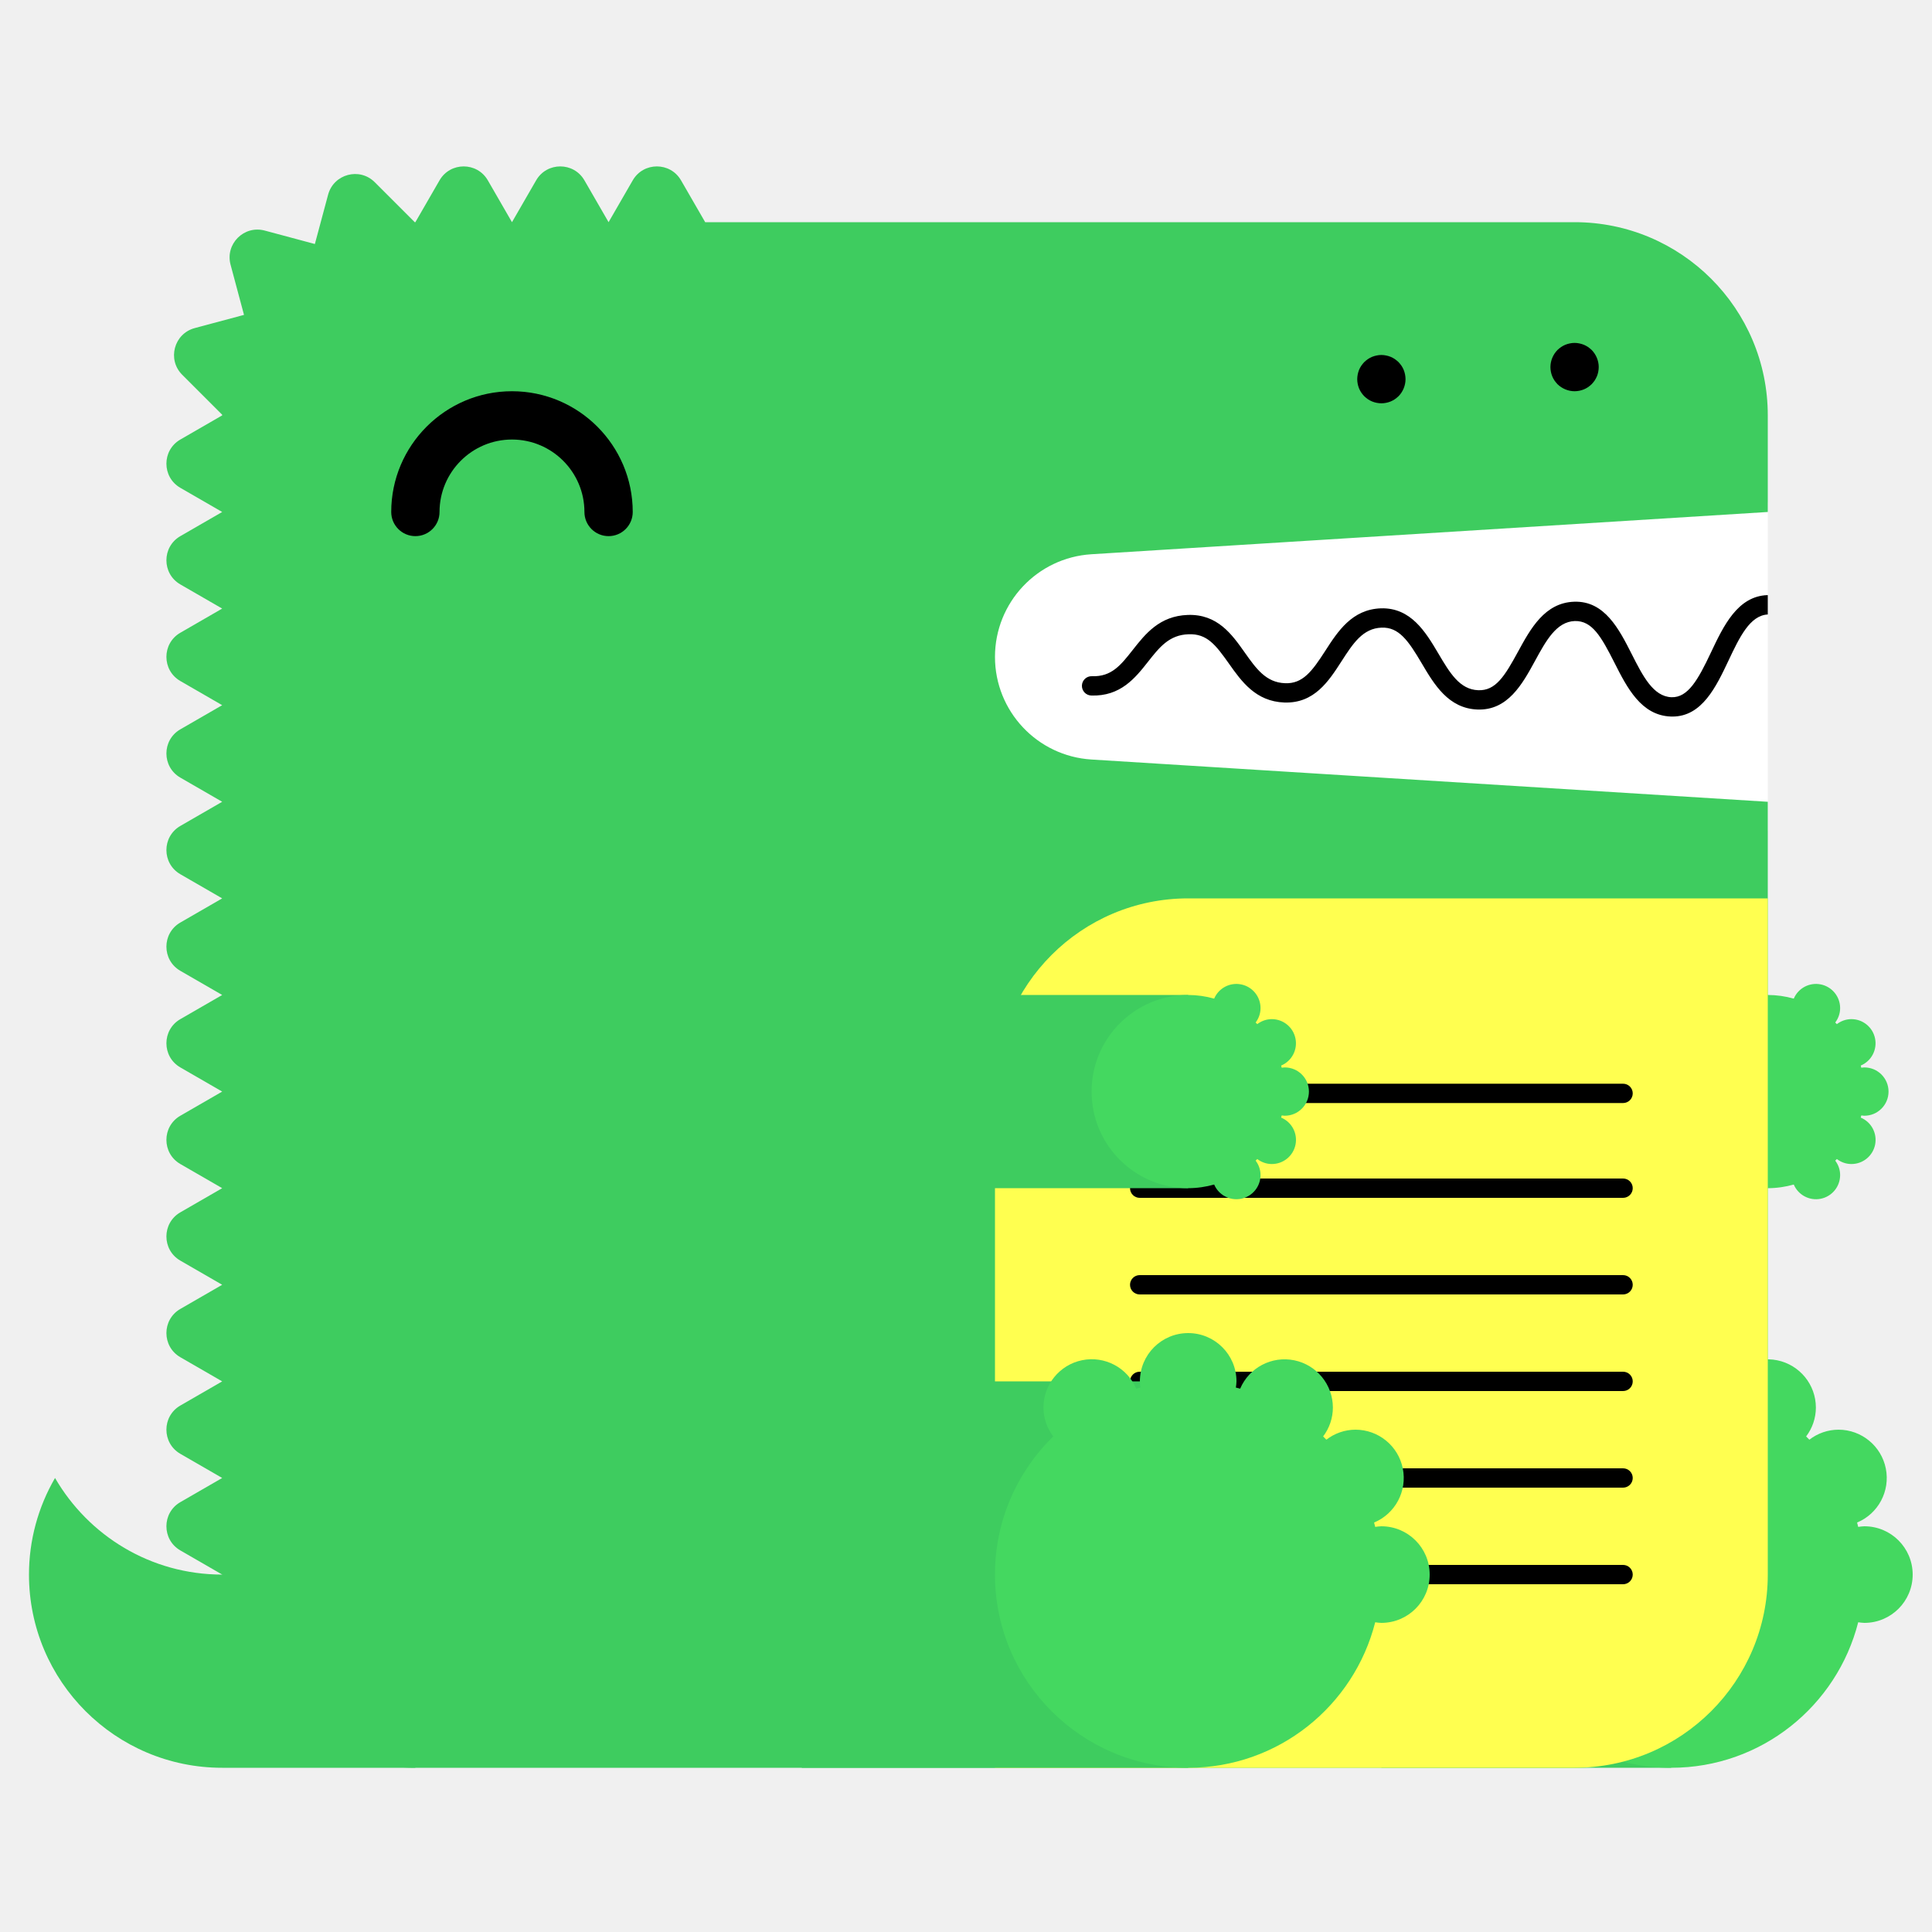
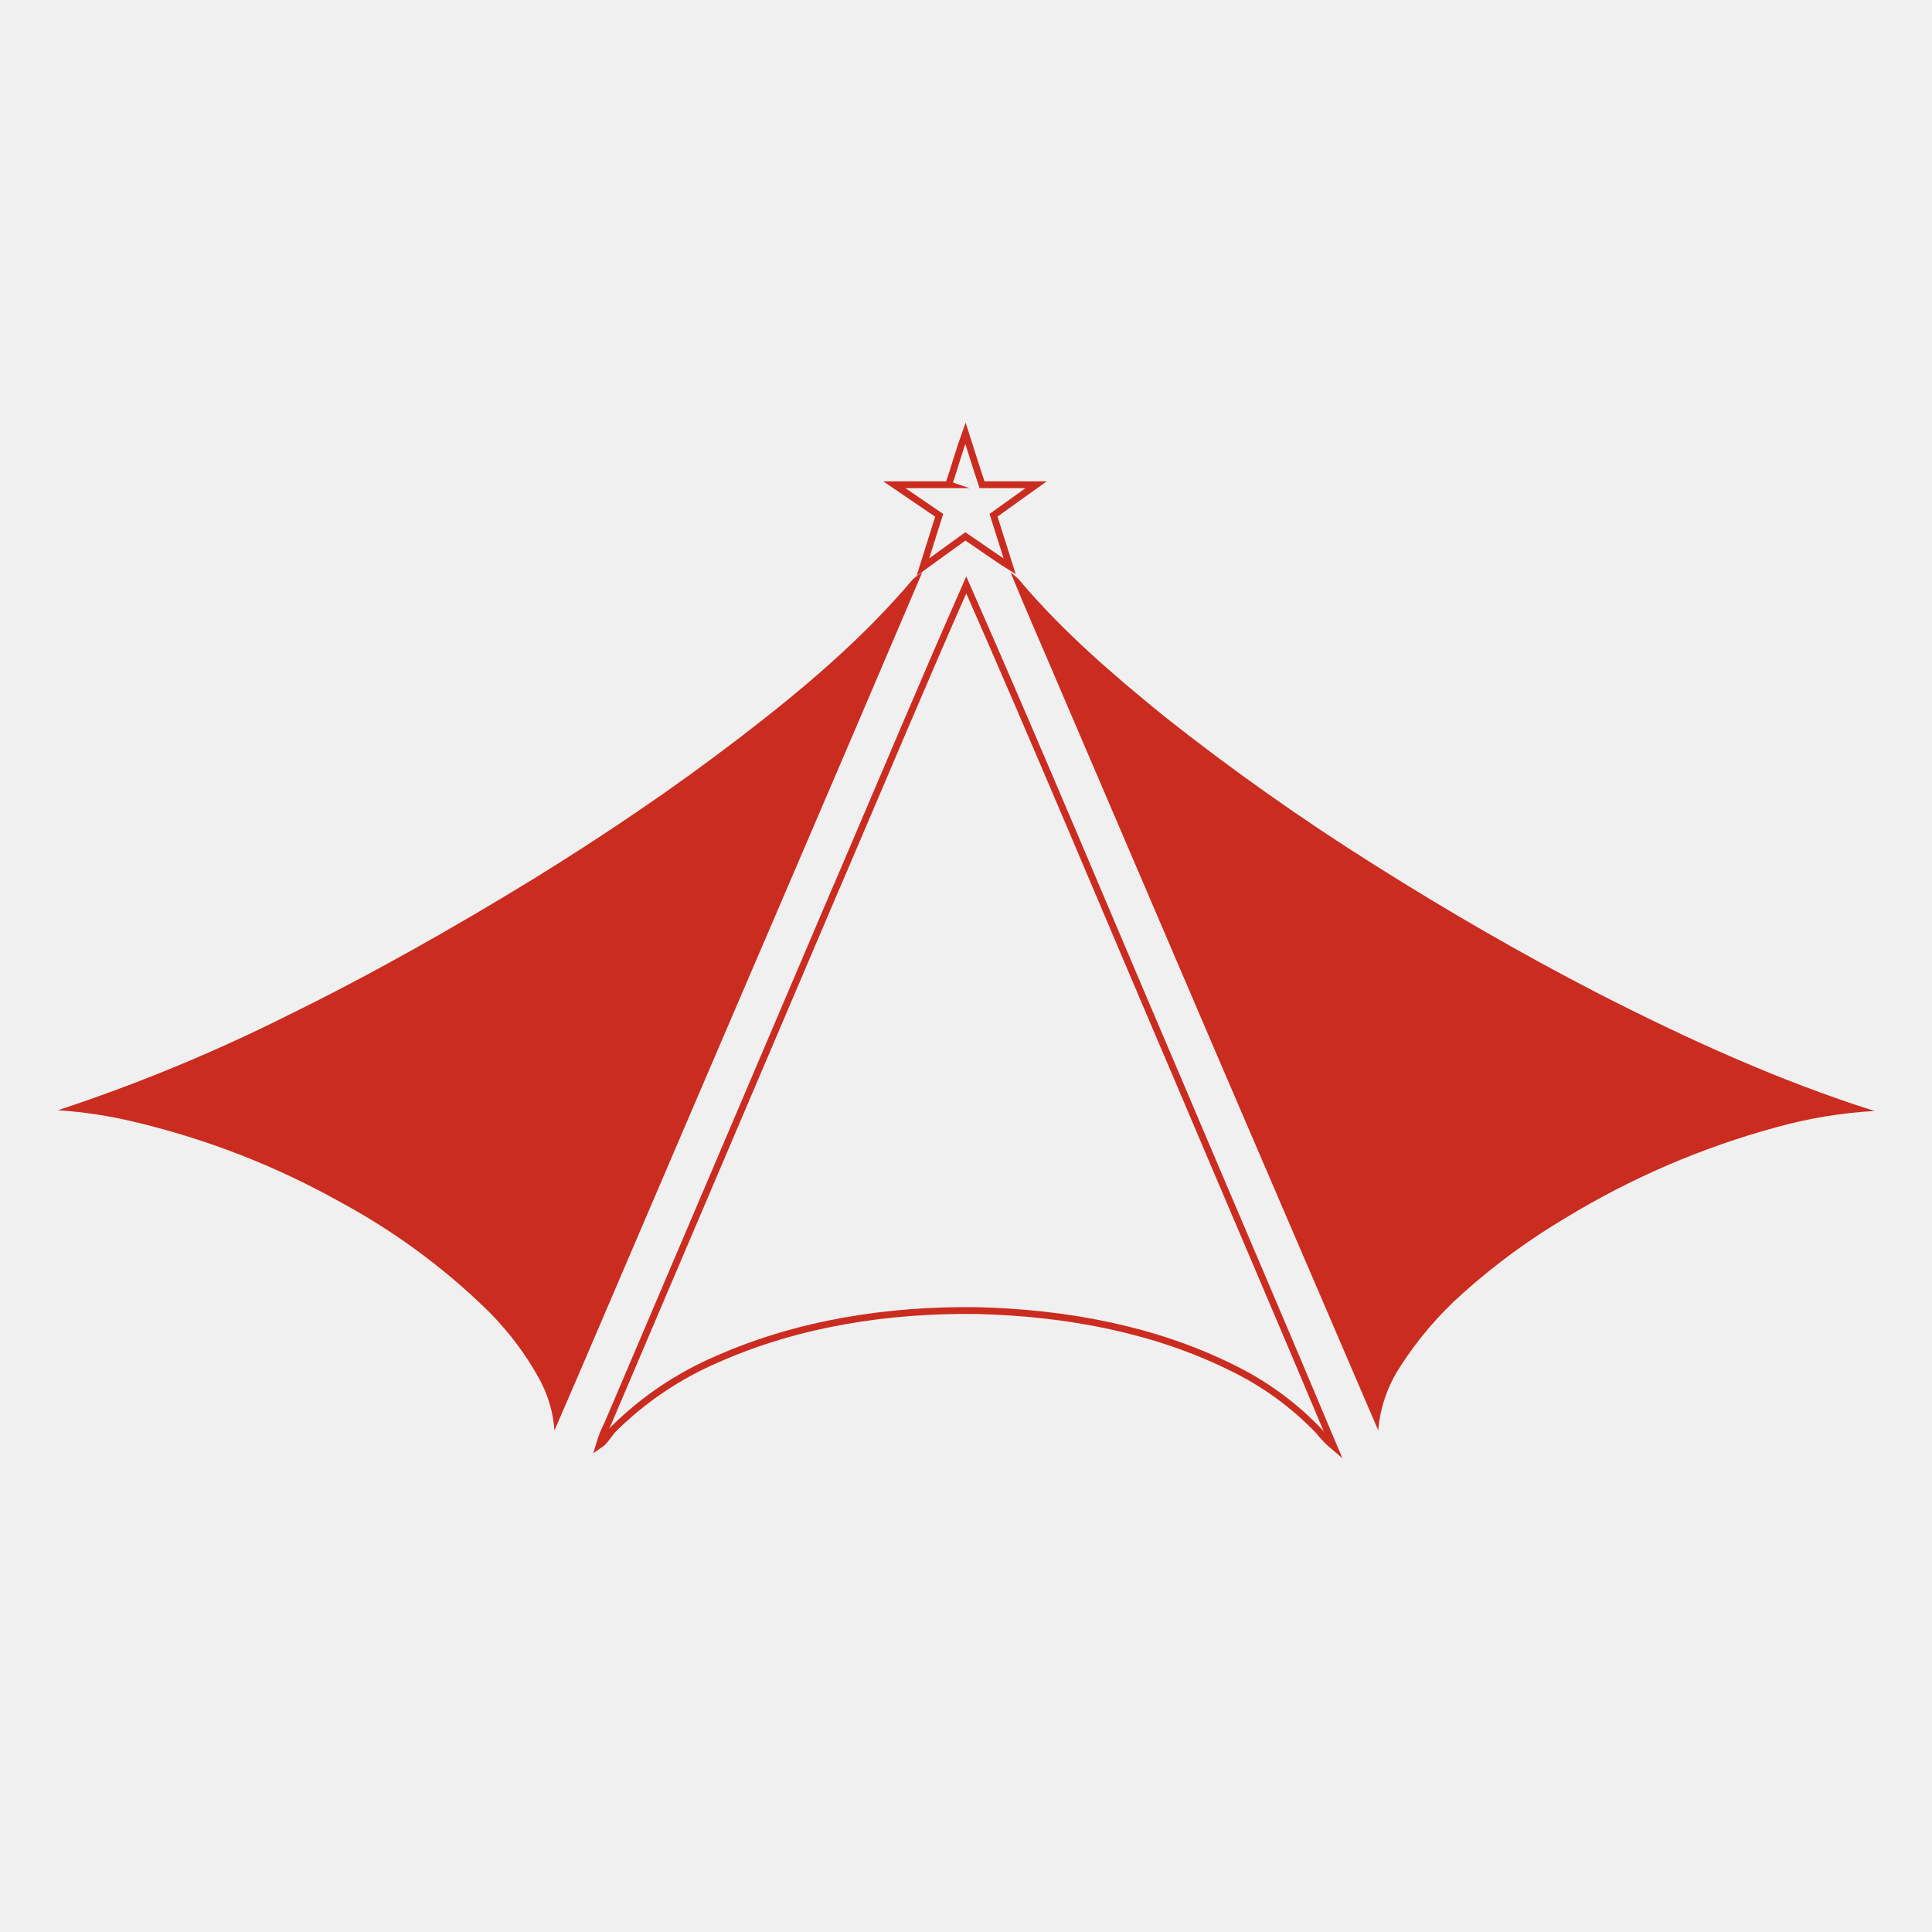
- <svg xmlns="http://www.w3.org/2000/svg" width="200" height="200" viewBox="0 0 200 200">
-   <g fill="none" fill-rule="evenodd">
-     <path fill="#FFF" d="M99 52h84v34H99z" />
-     <path d="M23 163c-7.398 0-13.843-4.027-17.303-10A19.886 19.886 0 0 0 3 163c0 11.046 8.954 20 20 20h20v-20H23z" fill="#3ECC5F" />
-     <path d="M112.98 57.376L183 53V43c0-11.046-8.954-20-20-20H73l-2.5-4.33c-1.112-1.925-3.889-1.925-5 0L63 23l-2.5-4.33c-1.111-1.925-3.889-1.925-5 0L53 23l-2.5-4.33c-1.111-1.925-3.889-1.925-5 0L43 23c-.022 0-.042.003-.065.003l-4.142-4.141c-1.57-1.571-4.252-.853-4.828 1.294l-1.369 5.104-5.192-1.392c-2.148-.575-4.111 1.389-3.535 3.536l1.39 5.193-5.102 1.367c-2.148.576-2.867 3.259-1.296 4.83l4.142 4.142c0 .021-.003.042-.003.064l-4.33 2.5c-1.925 1.111-1.925 3.889 0 5L23 53l-4.33 2.5c-1.925 1.111-1.925 3.889 0 5L23 63l-4.33 2.5c-1.925 1.111-1.925 3.889 0 5L23 73l-4.33 2.5c-1.925 1.111-1.925 3.889 0 5L23 83l-4.33 2.5c-1.925 1.111-1.925 3.889 0 5L23 93l-4.33 2.5c-1.925 1.111-1.925 3.889 0 5L23 103l-4.33 2.5c-1.925 1.111-1.925 3.889 0 5L23 113l-4.33 2.5c-1.925 1.111-1.925 3.889 0 5L23 123l-4.33 2.5c-1.925 1.111-1.925 3.889 0 5L23 133l-4.33 2.5c-1.925 1.111-1.925 3.889 0 5L23 143l-4.33 2.5c-1.925 1.111-1.925 3.889 0 5L23 153l-4.33 2.5c-1.925 1.111-1.925 3.889 0 5L23 163c0 11.046 8.954 20 20 20h120c11.046 0 20-8.954 20-20V83l-70.02-4.376A10.645 10.645 0 0 1 103 68c0-5.621 4.37-10.273 9.98-10.624" fill="#3ECC5F" />
-     <path fill="#3ECC5F" d="M143 183h30v-40h-30z" />
-     <path d="M193 158c-.219 0-.428.037-.639.064-.038-.15-.074-.301-.116-.451A5 5 0 0 0 190.32 148a4.96 4.96 0 0 0-3.016 1.036 26.531 26.531 0 0 0-.335-.336 4.955 4.955 0 0 0 1.011-2.987 5 5 0 0 0-9.599-1.959c-.148-.042-.297-.077-.445-.115.027-.211.064-.42.064-.639a5 5 0 0 0-5-5 5 5 0 0 0-5 5c0 .219.037.428.064.639-.148.038-.297.073-.445.115a4.998 4.998 0 0 0-9.599 1.959c0 1.125.384 2.151 1.011 2.987-3.717 3.632-6.031 8.693-6.031 14.3 0 11.046 8.954 20 20 20 9.339 0 17.16-6.41 19.361-15.064.211.027.42.064.639.064a5 5 0 0 0 5-5 5 5 0 0 0-5-5" fill="#44D860" />
-     <path fill="#3ECC5F" d="M153 123h30v-20h-30z" />
-     <path d="M193 115.5a2.5 2.5 0 1 0 0-5c-.109 0-.214.019-.319.032-.02-.075-.037-.15-.058-.225a2.501 2.501 0 0 0-.963-4.807c-.569 0-1.088.197-1.508.518a6.653 6.653 0 0 0-.168-.168c.314-.417.506-.931.506-1.494a2.5 2.5 0 0 0-4.8-.979A9.987 9.987 0 0 0 183 103c-5.522 0-10 4.478-10 10s4.478 10 10 10c.934 0 1.833-.138 2.69-.377a2.5 2.5 0 0 0 4.8-.979c0-.563-.192-1.077-.506-1.494.057-.055.113-.111.168-.168.42.321.939.518 1.508.518a2.5 2.5 0 0 0 .963-4.807c.021-.074.038-.15.058-.225.105.013.21.032.319.032" fill="#44D860" />
-     <path d="M63 55.5a2.5 2.5 0 0 1-2.5-2.5c0-4.136-3.364-7.5-7.5-7.5s-7.5 3.364-7.5 7.5a2.5 2.5 0 1 1-5 0c0-6.893 5.607-12.5 12.5-12.5S65.5 46.107 65.5 53a2.5 2.5 0 0 1-2.5 2.5" fill="#000" />
-     <path d="M103 183h60c11.046 0 20-8.954 20-20V93h-60c-11.046 0-20 8.954-20 20v70z" fill="#FFFF50" />
-     <path d="M168.02 124h-50.04a1 1 0 1 1 0-2h50.04a1 1 0 1 1 0 2m0 20h-50.04a1 1 0 1 1 0-2h50.04a1 1 0 1 1 0 2m0 20h-50.04a1 1 0 1 1 0-2h50.04a1 1 0 1 1 0 2m0-49.814h-50.04a1 1 0 1 1 0-2h50.04a1 1 0 1 1 0 2m0 19.814h-50.04a1 1 0 1 1 0-2h50.04a1 1 0 1 1 0 2m0 20h-50.04a1 1 0 1 1 0-2h50.04a1 1 0 1 1 0 2M183 61.611c-.012 0-.022-.006-.034-.005-3.09.105-4.552 3.196-5.842 5.923-1.346 2.85-2.387 4.703-4.093 4.647-1.889-.068-2.969-2.202-4.113-4.46-1.314-2.594-2.814-5.536-5.963-5.426-3.046.104-4.513 2.794-5.807 5.167-1.377 2.528-2.314 4.065-4.121 3.994-1.927-.07-2.951-1.805-4.136-3.813-1.321-2.236-2.848-4.75-5.936-4.664-2.994.103-4.465 2.385-5.763 4.4-1.373 2.13-2.335 3.428-4.165 3.351-1.973-.07-2.992-1.51-4.171-3.177-1.324-1.873-2.816-3.993-5.895-3.89-2.928.1-4.399 1.97-5.696 3.618-1.232 1.564-2.194 2.802-4.229 2.724a1 1 0 0 0-.072 2c3.017.101 4.545-1.8 5.872-3.487 1.177-1.496 2.193-2.787 4.193-2.855 1.926-.082 2.829 1.115 4.195 3.045 1.297 1.834 2.769 3.914 5.731 4.021 3.103.104 4.596-2.215 5.918-4.267 1.182-1.834 2.202-3.417 4.15-3.484 1.793-.067 2.769 1.35 4.145 3.681 1.297 2.197 2.766 4.686 5.787 4.796 3.125.108 4.634-2.62 5.949-5.035 1.139-2.088 2.214-4.06 4.119-4.126 1.793-.042 2.728 1.595 4.111 4.33 1.292 2.553 2.757 5.445 5.825 5.556l.169.003c3.064 0 4.518-3.075 5.805-5.794 1.139-2.41 2.217-4.68 4.067-4.773v-2z" fill="#000" />
-     <path fill="#3ECC5F" d="M83 183h40v-40H83z" />
-     <path d="M143 158c-.219 0-.428.037-.639.064-.038-.15-.074-.301-.116-.451A5 5 0 0 0 140.32 148a4.96 4.96 0 0 0-3.016 1.036 26.531 26.531 0 0 0-.335-.336 4.955 4.955 0 0 0 1.011-2.987 5 5 0 0 0-9.599-1.959c-.148-.042-.297-.077-.445-.115.027-.211.064-.42.064-.639a5 5 0 0 0-5-5 5 5 0 0 0-5 5c0 .219.037.428.064.639-.148.038-.297.073-.445.115a4.998 4.998 0 0 0-9.599 1.959c0 1.125.384 2.151 1.011 2.987-3.717 3.632-6.031 8.693-6.031 14.3 0 11.046 8.954 20 20 20 9.339 0 17.16-6.41 19.361-15.064.211.027.42.064.639.064a5 5 0 0 0 5-5 5 5 0 0 0-5-5" fill="#44D860" />
-     <path fill="#3ECC5F" d="M83 123h40v-20H83z" />
-     <path d="M133 115.5a2.5 2.5 0 1 0 0-5c-.109 0-.214.019-.319.032-.02-.075-.037-.15-.058-.225a2.501 2.501 0 0 0-.963-4.807c-.569 0-1.088.197-1.508.518a6.653 6.653 0 0 0-.168-.168c.314-.417.506-.931.506-1.494a2.5 2.5 0 0 0-4.8-.979A9.987 9.987 0 0 0 123 103c-5.522 0-10 4.478-10 10s4.478 10 10 10c.934 0 1.833-.138 2.69-.377a2.5 2.5 0 0 0 4.8-.979c0-.563-.192-1.077-.506-1.494.057-.055.113-.111.168-.168.42.321.939.518 1.508.518a2.5 2.5 0 0 0 .963-4.807c.021-.074.038-.15.058-.225.105.013.21.032.319.032" fill="#44D860" />
-     <path d="M143 41.75c-.16 0-.33-.02-.49-.05a2.52 2.52 0 0 1-.47-.14c-.15-.06-.29-.14-.431-.23-.13-.09-.259-.2-.38-.31-.109-.12-.219-.24-.309-.38s-.17-.28-.231-.43a2.619 2.619 0 0 1-.189-.96c0-.16.02-.33.05-.49.03-.16.08-.31.139-.47.061-.15.141-.29.231-.43.09-.13.2-.26.309-.38.121-.11.25-.22.38-.31.141-.09.281-.17.431-.23.149-.06.31-.11.47-.14.32-.07.65-.07.98 0 .159.03.32.08.47.14.149.06.29.14.43.23.13.09.259.2.38.31.11.12.22.25.31.38.09.14.17.28.23.43.06.16.11.31.14.47.029.16.05.33.05.49 0 .66-.271 1.31-.73 1.77-.121.11-.25.22-.38.31-.14.09-.281.17-.43.23a2.565 2.565 0 0 1-.96.19m20-1.25c-.66 0-1.3-.27-1.771-.73a3.802 3.802 0 0 1-.309-.38c-.09-.14-.17-.28-.231-.43a2.619 2.619 0 0 1-.189-.96c0-.66.27-1.3.729-1.77.121-.11.25-.22.38-.31.141-.09.281-.17.431-.23.149-.06.31-.11.47-.14.32-.07.66-.07.98 0 .159.03.32.08.47.14.149.06.29.14.43.23.13.09.259.2.38.31.459.47.73 1.11.73 1.77 0 .16-.021.33-.05.49-.03.16-.08.32-.14.47-.07.15-.14.29-.23.43-.09.13-.2.26-.31.38-.121.11-.25.22-.38.31-.14.09-.281.17-.43.23a2.565 2.565 0 0 1-.96.19" fill="#000" />
+ <svg xmlns="http://www.w3.org/2000/svg" width="100mm" height="100mm" viewBox="0 0 283.46 283.46">
+   <defs>
+     <style>
+       .a {
+         fill: none;
+         stroke: #cb2c20;
+         stroke-miterlimit: 10;
+       }
+ 
+       .b {
+         fill: #cb2c20;
+       }
+     </style>
+   </defs>
+   <g>
+     <path class="a" d="M139.19,71.11c.85-2.51,1.56-5.07,2.46-7.56.82,2.52,1.58,5.06,2.43,7.57,2.64,0,5.29,0,7.93,0-2.09,1.48-4.15,3-6.24,4.48.78,2.5,1.59,5,2.37,7.49-2.22-1.38-4.33-2.94-6.5-4.39l-6.24,4.51c.79-2.54,1.61-5.06,2.4-7.6-2.2-1.49-4.38-3-6.58-4.49,2.66,0,5.31,0,8,0Z" />
+     <path class="b" d="M134.06,84.87A7.9,7.9,0,0,1,135.3,84c-13.39,31.44-26.92,62.81-40.36,94.22-4.54,10.55-9,21.11-13.59,31.65a18.49,18.49,0,0,0-2.09-7.31,44.19,44.19,0,0,0-8.45-11,96.46,96.46,0,0,0-20.69-15.09,116.85,116.85,0,0,0-30.41-11.87A66.36,66.36,0,0,0,8.5,162.89a250.12,250.12,0,0,0,33.89-14C54.76,142.82,66.76,136,78.5,128.81c10.32-6.39,20.39-13.18,30-20.56,9.15-7,18.08-14.52,25.54-23.38Z" />
+     <path class="b" d="M148.28,84a9.17,9.17,0,0,1,1.19,1c6.34,7.56,13.83,14,21.5,20.22a348.85,348.85,0,0,0,30.74,21.71c10.62,6.7,21.49,13,32.66,18.76,13.11,6.71,26.58,12.86,40.65,17.31a68.17,68.17,0,0,0-14.45,2.4,120.13,120.13,0,0,0-30.89,13.3,95.37,95.37,0,0,0-15,11,51.67,51.67,0,0,0-9.27,10.85,20,20,0,0,0-3.2,9.31q-23.53-54.68-46.94-109.41c-2.32-5.49-4.75-10.94-7-16.47Z" />
+     <path class="a" d="M122.77,130.06c6.33-14.76,12.52-29.57,19-44.24,10.53,23.89,20.56,48,30.83,72,7.68,18.14,15.47,36.24,23.09,54.41a15.26,15.26,0,0,1-2.16-2.24,44.5,44.5,0,0,0-12.88-9.37c-11.5-5.69-24.42-8-37.18-8.33-13.06-.19-26.33,1.83-38.32,7.16a49,49,0,0,0-15,10.08c-.83.77-1.28,1.87-2.24,2.51a18.26,18.26,0,0,1,1.26-3.16q16.78-39.41,33.58-78.8Z" />
  </g>
</svg>
